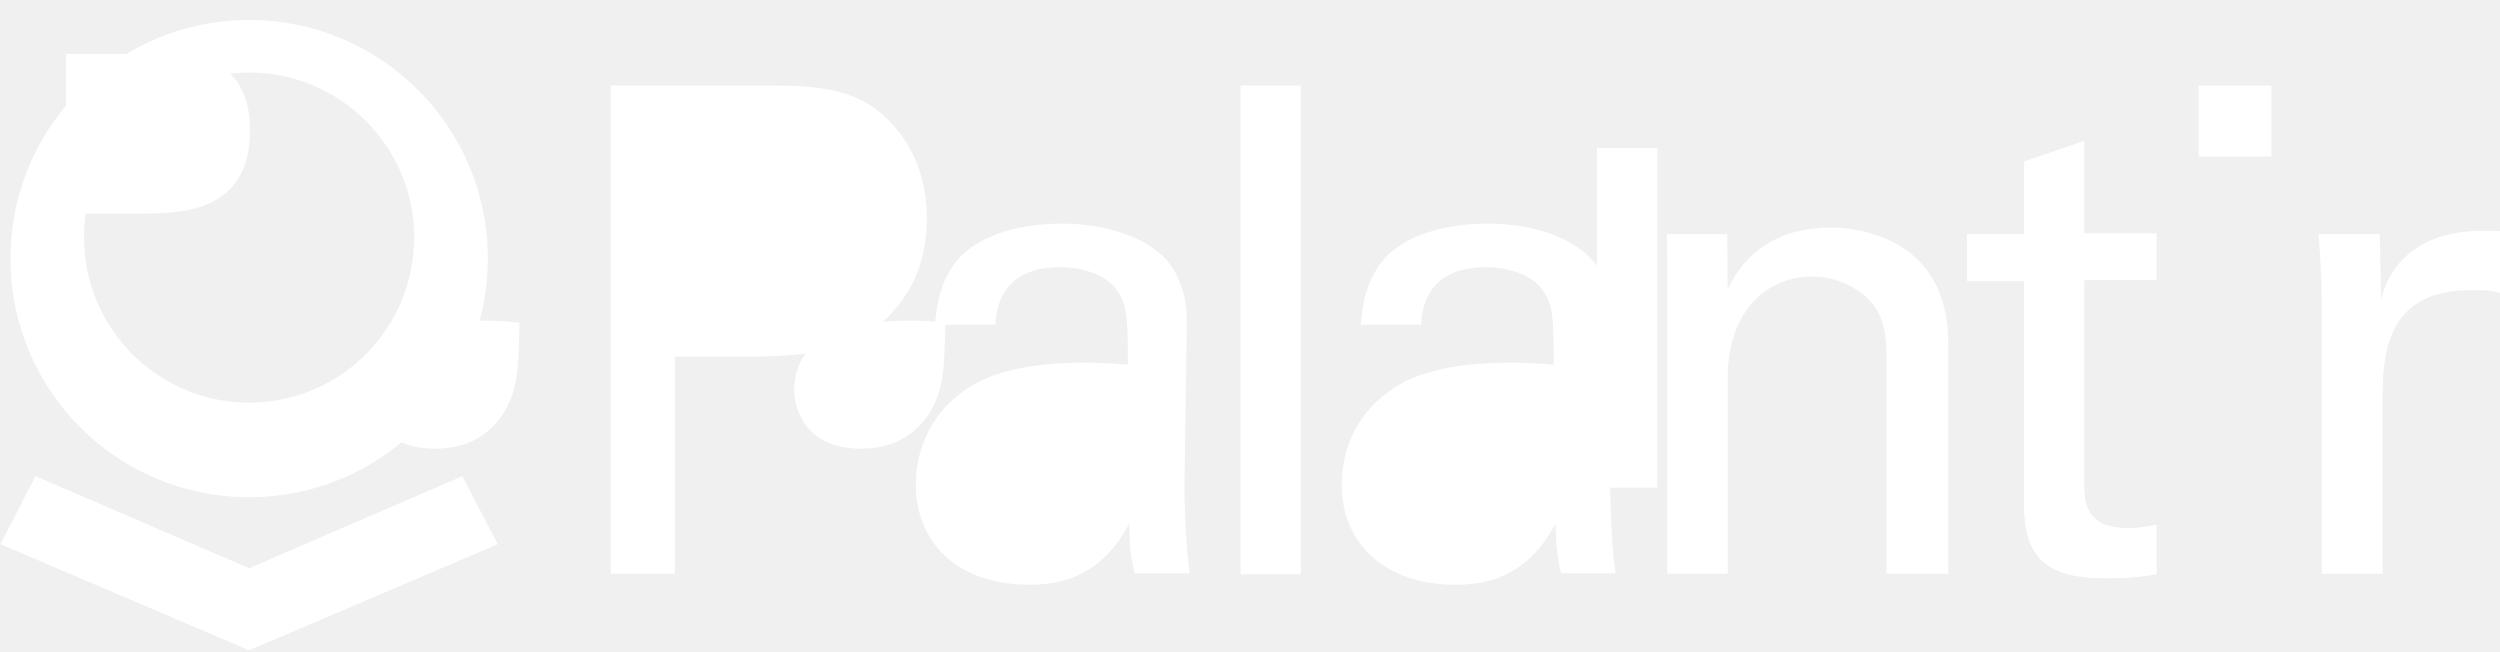
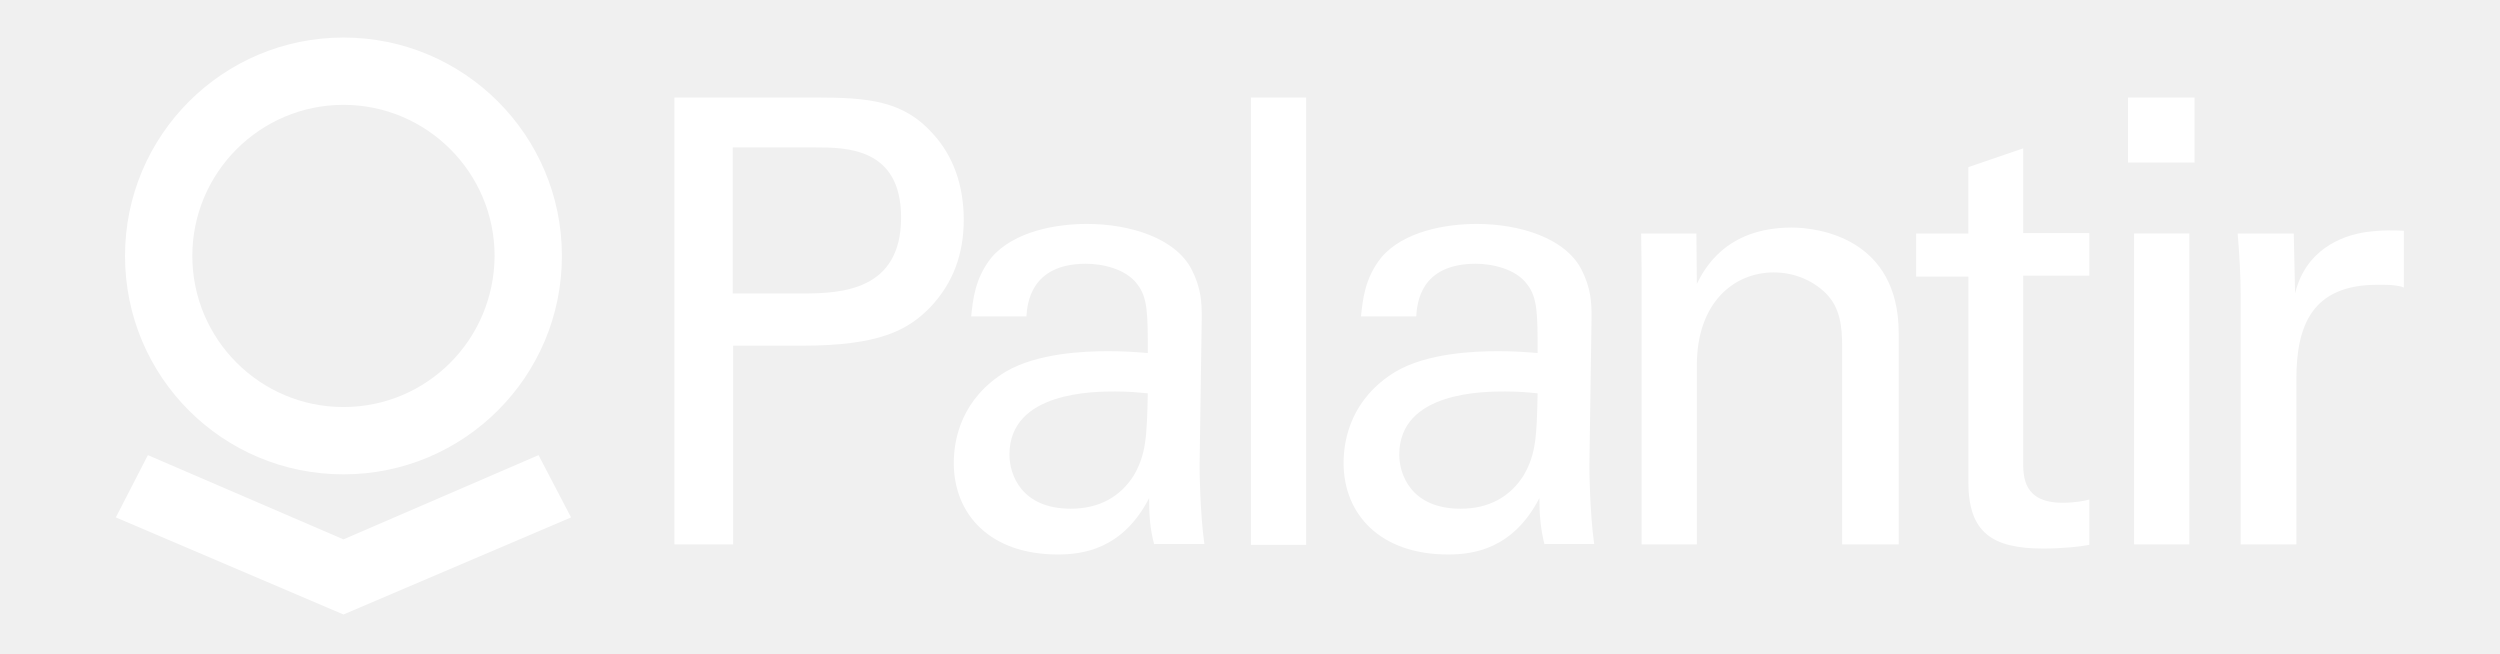
- <svg xmlns="http://www.w3.org/2000/svg" width="119" height="31" viewBox="0 0 119 31" version="1.1">
+ <svg xmlns="http://www.w3.org/2000/svg" width="130" height="34" viewBox="0 0 130 34" version="1.1">
  <g fill="#fff" stroke="none" stroke-width="1" fill-rule="evenodd">
    <g>
-       <path d="M29.048 4.07h7.398c2.693 0 4.525.168 6.04 1.858 1.11 1.19 1.63 2.762 1.63 4.5 0 1.762-.543 3.286-1.742 4.548-1.177 1.214-2.692 2-6.674 2h-3.575V27.31H29.07V4.07h-.022zm-25.903 6.097h3.642c2.036 0 5.113-.167 5.113-3.953 0-3.643-2.873-3.643-4.48-3.643H3.146v7.597z" />
-       <path d="M54.025 27.333c-.226-.81-.272-1.57-.272-2.428-1.38 2.666-3.46 2.928-4.75 2.928-3.53 0-5.408-2.095-5.408-4.762 0-1.285.43-3.356 2.693-4.737 1.65-.976 4.095-1.07 5.316-1.07.724 0 1.2.022 2.082.094 0-2 0-2.88-.543-3.572-.59-.81-1.833-1.07-2.67-1.07-2.896 0-3.054 2.094-3.1 2.737H44.5c.09-.833.18-1.976 1.064-3.07 1.176-1.358 3.348-1.74 4.954-1.74 2.24 0 4.615.74 5.453 2.382.498.976.52 1.738.52 2.476l-.112 7.738c0 .262.022 2.428.25 4.047h-2.603v.048zm-30.95-12.07c-1.153 0-5.542 0-5.542 3.285 0 1.023.61 2.81 3.19 2.81 1.47 0 2.58-.62 3.28-1.74.634-1.094.68-2 .725-4.26-.52-.048-.95-.096-1.652-.096z" id="a" />
-       <path d="M59.047 4.07h2.874v23.263h-2.873V4.07z" />
-       <path d="M74.318 27.333c-.203-.81-.27-1.57-.27-2.428-1.38 2.666-3.463 2.928-4.752 2.928-3.53 0-5.43-2.095-5.43-4.762 0-1.285.43-3.356 2.692-4.737 1.652-.976 4.095-1.07 5.317-1.07.724 0 1.2.022 2.08.094 0-2 0-2.88-.542-3.572-.588-.81-1.832-1.07-2.67-1.07-2.918 0-3.053 2.094-3.1 2.737h-2.872c.092-.833.182-1.976 1.064-3.07 1.154-1.358 3.35-1.74 4.955-1.74 2.24 0 4.614.74 5.45 2.382.5.976.522 1.738.522 2.476l-.114 7.738c0 .262.023 2.428.25 4.047h-2.58v.048zm-30.97-12.07c-1.155 0-5.544 0-5.544 3.285 0 1.023.61 2.81 3.19 2.81 1.47 0 2.58-.62 3.28-1.74.634-1.094.68-2 .724-4.26-.497-.048-.927-.096-1.65-.096z" />
-       <path d="M79.363 13.024l-.022-1.88h2.874l.023 2.618c.34-.667 1.425-2.93 4.93-2.93 1.38 0 5.567.55 5.567 5.5V27.31h-2.94V17.023c0-1.072-.114-2.024-.838-2.762-.747-.738-1.742-1.096-2.715-1.096-2.08 0-4.003 1.572-4.003 4.834v9.31h-2.874V13.023z" />
-       <path d="M96.354 11.143V7.69l2.85-.976v4.405h3.44v2.213h-3.44v9.643c0 .81 0 2.167 2.06 2.167.587 0 1.13-.096 1.38-.167v2.357c-.52.095-1.358.19-2.4.19-2.623 0-3.89-.81-3.89-3.452V13.38H93.64v-2.237h2.714z" />
-       <path d="M96.354 11.143V7.69l2.85-.976v4.405h3.44v2.213h-3.44v9.643c0 .81 0 2.167 2.06 2.167.587 0 1.13-.096 1.38-.167v2.357c-.52.095-1.358.19-2.4.19-2.623 0-3.89-.81-3.89-3.452V13.38H93.64v-2.237h2.714z" />
-       <path d="M104.656 4.07h3.462v3.382h-3.462v-3.38zm-28.64 2.978h2.872v16.166h-2.873V7.048z" />
-       <path d="M110.516 14.428c0-1.095-.068-2.214-.158-3.285h2.918l.068 3.12c.543-2.263 2.398-3 3.665-3.192.86-.118 1.492-.094 1.99-.07v2.952c-.16-.07-.34-.095-.543-.12-.204-.023-.498-.023-.837-.023-3.394 0-4.208 2.118-4.208 4.904v8.595h-2.896V14.427z" />
+       <path d="M35.048 5.071h7.398c2.692 0 4.525.167 6.04 1.857 1.109 1.19 1.629 2.762 1.629 4.5 0 1.762-.543 3.286-1.742 4.548-1.176 1.214-2.692 2-6.674 2h-3.575v10.333h-3.054v-23.238h-.023zm3.054 10.19h3.642c2.036 0 5.113-.167 5.113-3.952 0-3.643-2.873-3.643-4.479-3.643h-4.276v7.595z" />
+       <path d="M60.025 28.333c-.226-.81-.271-1.571-.271-2.429-1.38 2.667-3.461 2.929-4.751 2.929-3.529 0-5.407-2.095-5.407-4.762 0-1.286.43-3.357 2.692-4.738 1.652-.976 4.095-1.071 5.317-1.071.724 0 1.199.024 2.081.095 0-2 0-2.881-.543-3.571-.588-.81-1.833-1.071-2.67-1.071-2.896 0-3.054 2.095-3.099 2.738h-2.873c.09-.833.181-1.976 1.063-3.071 1.176-1.357 3.348-1.738 4.955-1.738 2.24 0 4.615.738 5.452 2.381.498.976.52 1.738.52 2.476l-.113 7.738c0 .262.023 2.429.249 4.048h-2.602v.048zm-1.991-7.976c-1.154 0-5.543 0-5.543 3.286 0 1.024.611 2.81 3.19 2.81 1.471 0 2.579-.619 3.28-1.738.633-1.095.679-2 .724-4.262-.52-.048-.95-.095-1.652-.095z" id="a" />
+       <path d="M65.047 5.071h2.873v23.262h-2.873v-23.262z" />
+       <path d="M80.318 28.333c-.204-.81-.271-1.571-.271-2.429-1.38 2.667-3.461 2.929-4.751 2.929-3.529 0-5.43-2.095-5.43-4.762 0-1.286.43-3.357 2.692-4.738 1.652-.976 4.095-1.071 5.317-1.071.724 0 1.199.024 2.081.095 0-2 0-2.881-.543-3.571-.588-.81-1.833-1.071-2.67-1.071-2.918 0-3.054 2.095-3.099 2.738h-2.873c.09-.833.181-1.976 1.063-3.071 1.154-1.357 3.348-1.738 4.955-1.738 2.24 0 4.615.738 5.452 2.381.498.976.52 1.738.52 2.476l-.113 7.738c0 .262.023 2.429.249 4.048h-2.579v.048zm-2.013-7.976c-1.154 0-5.543 0-5.543 3.286 0 1.024.611 2.81 3.19 2.81 1.471 0 2.579-.619 3.28-1.738.633-1.095.679-2 .724-4.262-.498-.048-.928-.095-1.652-.095z" />
+       <path d="M85.363 14.024l-.023-1.881h2.873l.023 2.619c.339-.667 1.425-2.929 4.932-2.929 1.38 0 5.565.548 5.565 5.5v10.976h-2.941v-10.286c0-1.071-.113-2.024-.837-2.762-.747-.738-1.742-1.095-2.715-1.095-2.081 0-4.004 1.571-4.004 4.833v9.31h-2.873v-14.286z" />
+       <path d="M102.354 12.143v-3.452l2.851-.976v4.405h3.439v2.214h-3.439v9.643c0 .81 0 2.167 2.059 2.167.588 0 1.131-.095 1.38-.167v2.357c-.52.095-1.357.19-2.398.19-2.624 0-3.891-.81-3.891-3.452v-10.69h-2.715v-2.238h2.715z" />
+       <path d="M110.656 5.071h3.461v3.381h-3.461v-3.381zm.317 7.071h2.873v16.167h-2.873v-16.167z" />
+       <path d="M116.516 15.428c0-1.095-.068-2.214-.158-3.286h2.918l.068 3.119c.543-2.262 2.398-3 3.665-3.19.86-.119 1.493-.095 1.991-.071v2.952c-.158-.071-.339-.095-.543-.119-.204-.024-.498-.024-.837-.024-3.394 0-4.208 2.119-4.208 4.905v8.595h-2.896v-12.881z" />
    </g>
    <g>
-       <path d="M11.86.952C5.596.952.5 6.024.5 12.31c0 6.285 5.073 11.357 11.36 11.357 6.263 0 11.36-5.072 11.36-11.357C23.22 6.024 18.122.952 11.86.952zm0 18.215C7.525 19.167 4 15.643 4 11.31c0-4.334 3.525-7.858 7.86-7.858 4.334 0 7.858 3.524 7.858 7.858-.024 4.357-3.524 7.857-7.858 7.857zM22.004 22.667l-10.144 4.38-10.17-4.38-1.666 3.238 11.836 5.047 11.835-5.047-1.69-3.238z" />
+       <path d="M17.86 1.952c-6.263 0-11.359 5.071-11.359 11.357s5.072 11.357 11.359 11.357c6.263 0 11.359-5.071 11.359-11.357s-5.096-11.357-11.359-11.357zm0 19.214c-4.334 0-7.859-3.524-7.859-7.857s3.525-7.857 7.859-7.857 7.859 3.524 7.859 7.857c-.024 4.357-3.525 7.857-7.859 7.857zM28.004 23.667l-10.145 4.381-10.169-4.381-1.667 3.238 11.836 5.048 11.836-5.048-1.691-3.238z" />
    </g>
  </g>
</svg>
